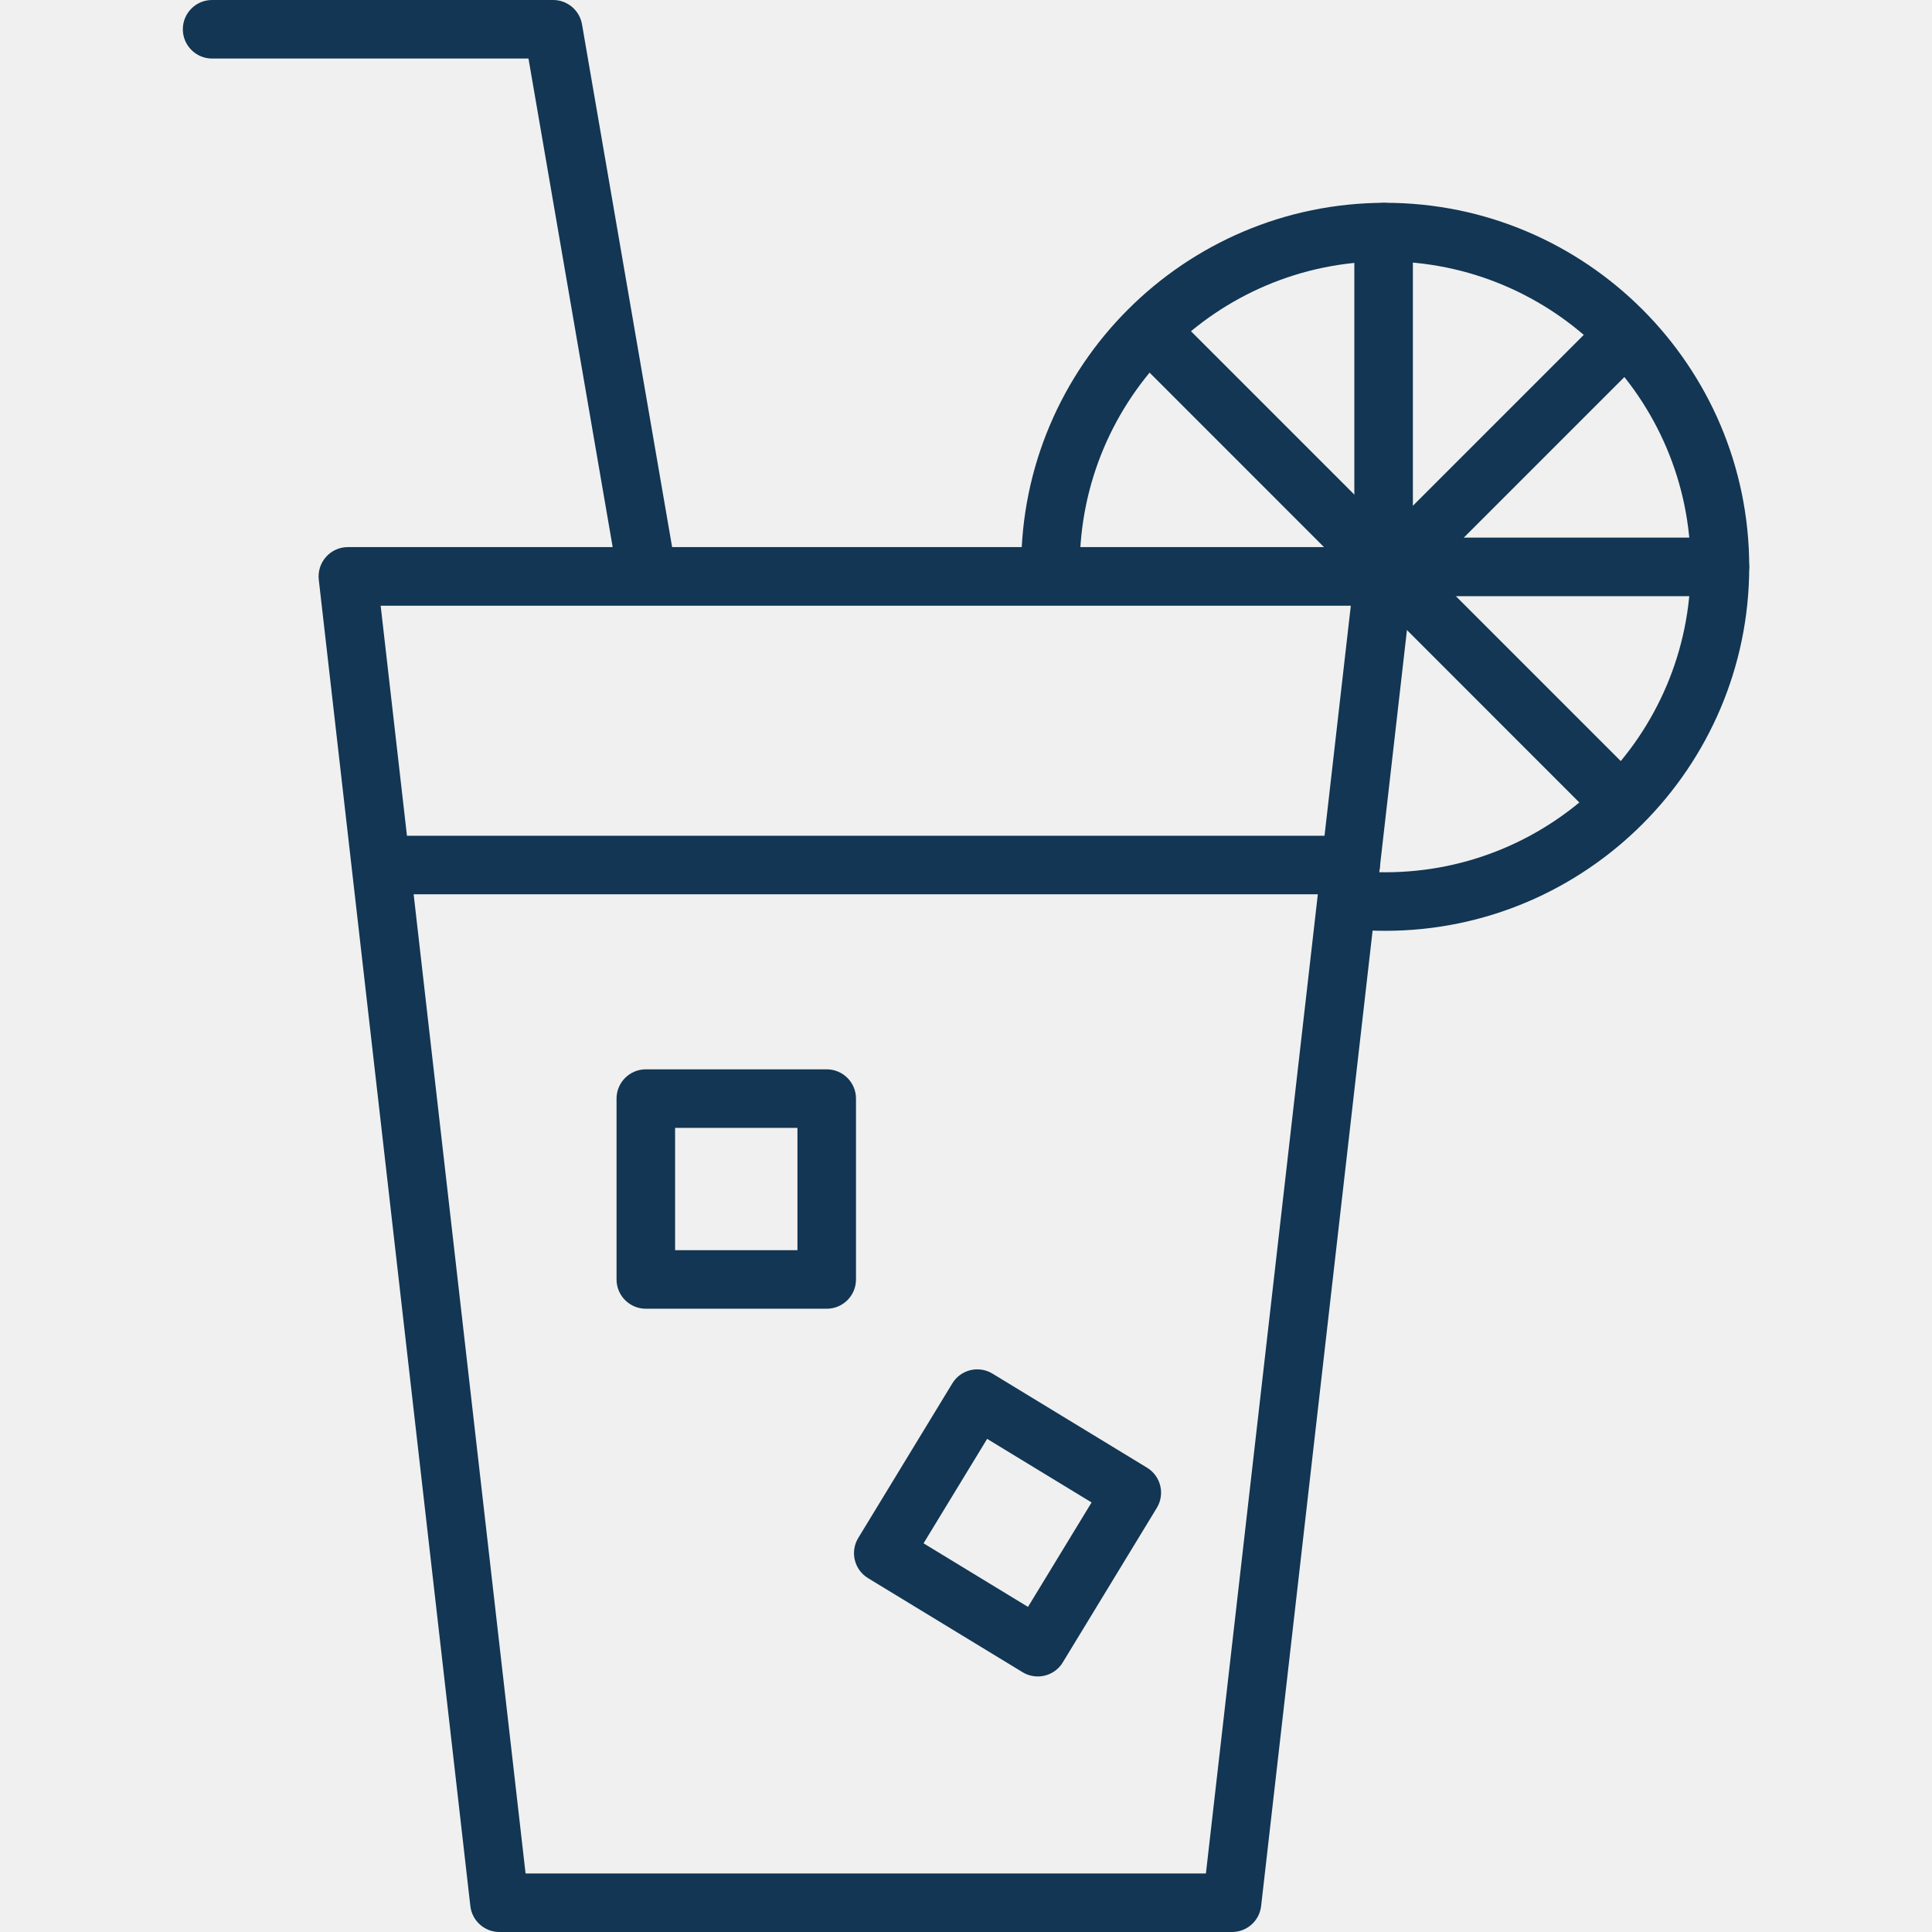
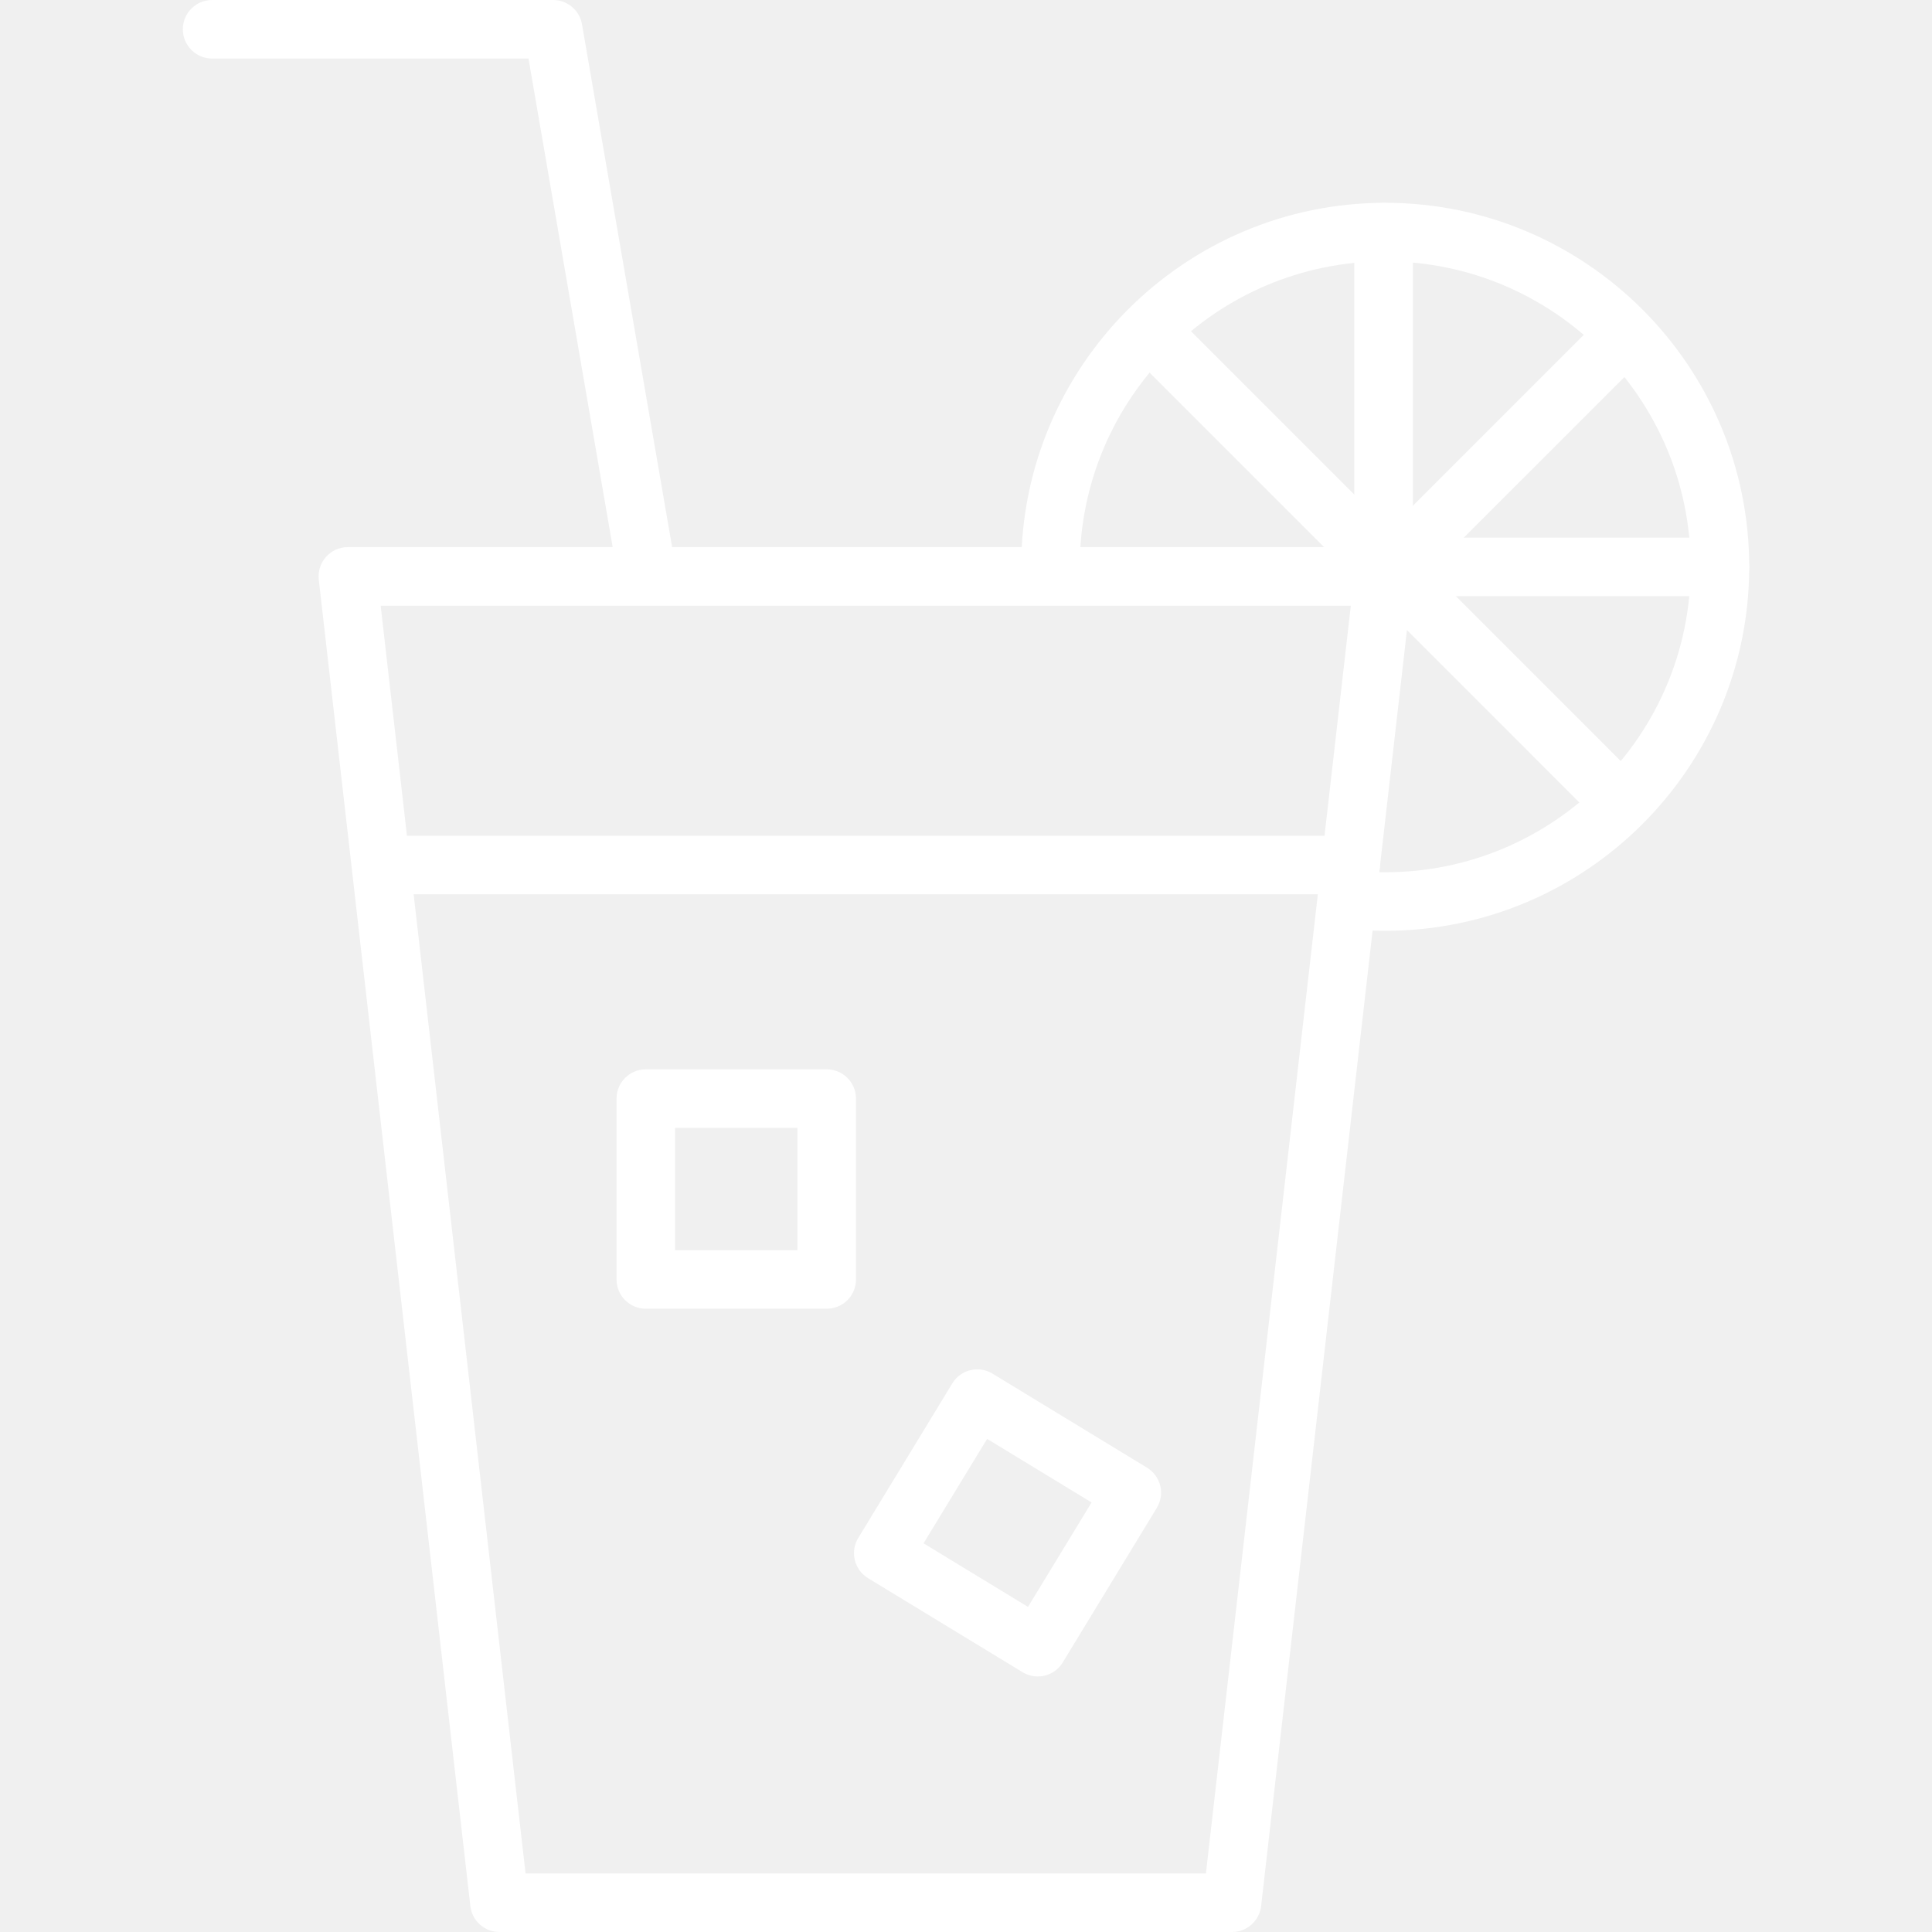
<svg xmlns="http://www.w3.org/2000/svg" width="33" height="33" viewBox="0 0 33 33" fill="none">
-   <path d="M21.044 33H8.531C8.277 33 8.063 32.81 8.034 32.557L5.445 9.902C5.429 9.76 5.474 9.619 5.569 9.512C5.664 9.405 5.799 9.345 5.942 9.345H23.633C23.776 9.345 23.911 9.406 24.006 9.512C24.101 9.618 24.146 9.76 24.13 9.902L21.541 32.556C21.512 32.81 21.298 33 21.044 33ZM8.977 32H20.598L23.073 10.346H6.502L8.977 32Z" fill="#123653" />
-   <path d="M23.07 15.275H6.581C6.305 15.275 6.081 15.051 6.081 14.775C6.081 14.499 6.305 14.275 6.581 14.275H23.07C23.346 14.275 23.57 14.499 23.57 14.775C23.57 15.051 23.346 15.275 23.07 15.275Z" fill="#123653" />
-   <path d="M14.121 22.354H11.031C10.755 22.354 10.531 22.13 10.531 21.854V18.765C10.531 18.489 10.755 18.265 11.031 18.265H14.121C14.397 18.265 14.621 18.489 14.621 18.765V21.854C14.621 22.131 14.397 22.354 14.121 22.354ZM11.531 21.354H13.621V19.265H11.531V21.354Z" fill="#123653" />
-   <path d="M17.726 28.635C17.637 28.635 17.547 28.612 17.466 28.562L14.827 26.956C14.591 26.812 14.516 26.505 14.66 26.269L16.266 23.63C16.41 23.393 16.717 23.319 16.953 23.463L19.592 25.069C19.828 25.213 19.903 25.52 19.759 25.756L18.153 28.395C18.059 28.55 17.894 28.635 17.726 28.635ZM15.775 26.361L17.559 27.447L18.645 25.663L16.861 24.577L15.775 26.361Z" fill="#123653" />
-   <path d="M23.66 15.899C23.463 15.899 23.267 15.89 23.074 15.873C22.8 15.847 22.597 15.603 22.623 15.328C22.649 15.054 22.883 14.864 23.168 14.877C23.33 14.893 23.494 14.899 23.66 14.899C26.537 14.899 28.878 12.559 28.878 9.682C28.878 6.805 26.537 4.464 23.66 4.464C20.783 4.464 18.443 6.805 18.443 9.682C18.443 9.958 18.219 10.182 17.943 10.182C17.667 10.182 17.443 9.958 17.443 9.682C17.443 6.253 20.232 3.464 23.66 3.464C27.089 3.464 29.878 6.253 29.878 9.682C29.877 13.11 27.088 15.899 23.66 15.899Z" fill="#123653" />
-   <path d="M11.03 10.183C10.792 10.183 10.58 10.011 10.538 9.768L9.027 1H3.623C3.347 1 3.123 0.776 3.123 0.5C3.123 0.224 3.346 0 3.623 0H9.448C9.691 0 9.899 0.175 9.941 0.415L11.524 9.598C11.571 9.87 11.388 10.129 11.116 10.176C11.087 10.181 11.058 10.183 11.03 10.183Z" fill="#123653" />
-   <path d="M23.633 10.346C23.357 10.346 23.133 10.122 23.133 9.846V3.965C23.133 3.689 23.357 3.465 23.633 3.465C23.909 3.465 24.133 3.689 24.133 3.965V9.846C24.133 10.122 23.91 10.346 23.633 10.346Z" fill="#123653" />
-   <path d="M27.687 14.21C27.559 14.21 27.431 14.161 27.333 14.064L19.28 6.009C19.085 5.814 19.085 5.497 19.28 5.302C19.475 5.107 19.792 5.107 19.987 5.302L28.041 13.357C28.236 13.552 28.236 13.869 28.041 14.064C27.943 14.161 27.815 14.21 27.687 14.21Z" fill="#123653" />
-   <path d="M23.633 10.346C23.505 10.346 23.377 10.297 23.279 10.2C23.084 10.005 23.084 9.688 23.279 9.493L27.357 5.415C27.552 5.22 27.869 5.22 28.064 5.415C28.259 5.61 28.259 5.927 28.064 6.122L23.986 10.2C23.889 10.297 23.761 10.346 23.633 10.346Z" fill="#123653" />
-   <path d="M29.377 10.183H23.633C23.357 10.183 23.133 9.959 23.133 9.683C23.133 9.407 23.357 9.183 23.633 9.183H29.377C29.653 9.183 29.877 9.407 29.877 9.683C29.877 9.959 29.654 10.183 29.377 10.183Z" fill="#123653" />
+   <path d="M21.044 33H8.531C8.277 33 8.063 32.81 8.034 32.557L5.445 9.902C5.429 9.76 5.474 9.619 5.569 9.512C5.664 9.405 5.799 9.345 5.942 9.345H23.633C23.776 9.345 23.911 9.406 24.006 9.512C24.101 9.618 24.146 9.76 24.13 9.902L21.541 32.556C21.512 32.81 21.298 33 21.044 33ZM8.977 32H20.598L23.073 10.346H6.502L8.977 32Z" fill="white" />
+   <path d="M23.07 15.275H6.581C6.305 15.275 6.081 15.051 6.081 14.775C6.081 14.499 6.305 14.275 6.581 14.275H23.07C23.346 14.275 23.57 14.499 23.57 14.775C23.57 15.051 23.346 15.275 23.07 15.275Z" fill="white" />
+   <path d="M14.121 22.354H11.031C10.755 22.354 10.531 22.13 10.531 21.854V18.765C10.531 18.489 10.755 18.265 11.031 18.265H14.121C14.397 18.265 14.621 18.489 14.621 18.765V21.854C14.621 22.131 14.397 22.354 14.121 22.354ZM11.531 21.354H13.621V19.265H11.531V21.354Z" fill="white" />
+   <path d="M17.726 28.635C17.637 28.635 17.547 28.612 17.466 28.562L14.827 26.956C14.591 26.812 14.516 26.505 14.66 26.269L16.266 23.63C16.41 23.393 16.717 23.319 16.953 23.463L19.592 25.069C19.828 25.213 19.903 25.52 19.759 25.756L18.153 28.395C18.059 28.55 17.894 28.635 17.726 28.635ZM15.775 26.361L17.559 27.447L18.645 25.663L16.861 24.577L15.775 26.361Z" fill="white" />
+   <path d="M23.66 15.899C23.463 15.899 23.267 15.89 23.074 15.873C22.8 15.847 22.597 15.603 22.623 15.328C22.649 15.054 22.883 14.864 23.168 14.877C23.33 14.893 23.494 14.899 23.66 14.899C26.537 14.899 28.878 12.559 28.878 9.682C28.878 6.805 26.537 4.464 23.66 4.464C20.783 4.464 18.443 6.805 18.443 9.682C18.443 9.958 18.219 10.182 17.943 10.182C17.667 10.182 17.443 9.958 17.443 9.682C17.443 6.253 20.232 3.464 23.66 3.464C27.089 3.464 29.878 6.253 29.878 9.682C29.877 13.11 27.088 15.899 23.66 15.899Z" fill="white" />
+   <path d="M11.03 10.183C10.792 10.183 10.58 10.011 10.538 9.768L9.027 1H3.623C3.347 1 3.123 0.776 3.123 0.5C3.123 0.224 3.346 0 3.623 0H9.448C9.691 0 9.899 0.175 9.941 0.415L11.524 9.598C11.571 9.87 11.388 10.129 11.116 10.176C11.087 10.181 11.058 10.183 11.03 10.183Z" fill="white" />
+   <path d="M23.633 10.346C23.357 10.346 23.133 10.122 23.133 9.846V3.965C23.133 3.689 23.357 3.465 23.633 3.465C23.909 3.465 24.133 3.689 24.133 3.965V9.846C24.133 10.122 23.91 10.346 23.633 10.346Z" fill="white" />
+   <path d="M27.687 14.21C27.559 14.21 27.431 14.161 27.333 14.064L19.28 6.009C19.085 5.814 19.085 5.497 19.28 5.302C19.475 5.107 19.792 5.107 19.987 5.302L28.041 13.357C28.236 13.552 28.236 13.869 28.041 14.064C27.943 14.161 27.815 14.21 27.687 14.21Z" fill="white" />
+   <path d="M23.633 10.346C23.505 10.346 23.377 10.297 23.279 10.2C23.084 10.005 23.084 9.688 23.279 9.493L27.357 5.415C27.552 5.22 27.869 5.22 28.064 5.415C28.259 5.61 28.259 5.927 28.064 6.122L23.986 10.2C23.889 10.297 23.761 10.346 23.633 10.346Z" fill="white" />
+   <path d="M29.377 10.183H23.633C23.357 10.183 23.133 9.959 23.133 9.683C23.133 9.407 23.357 9.183 23.633 9.183H29.377C29.653 9.183 29.877 9.407 29.877 9.683C29.877 9.959 29.654 10.183 29.377 10.183Z" fill="white" />
</svg>
